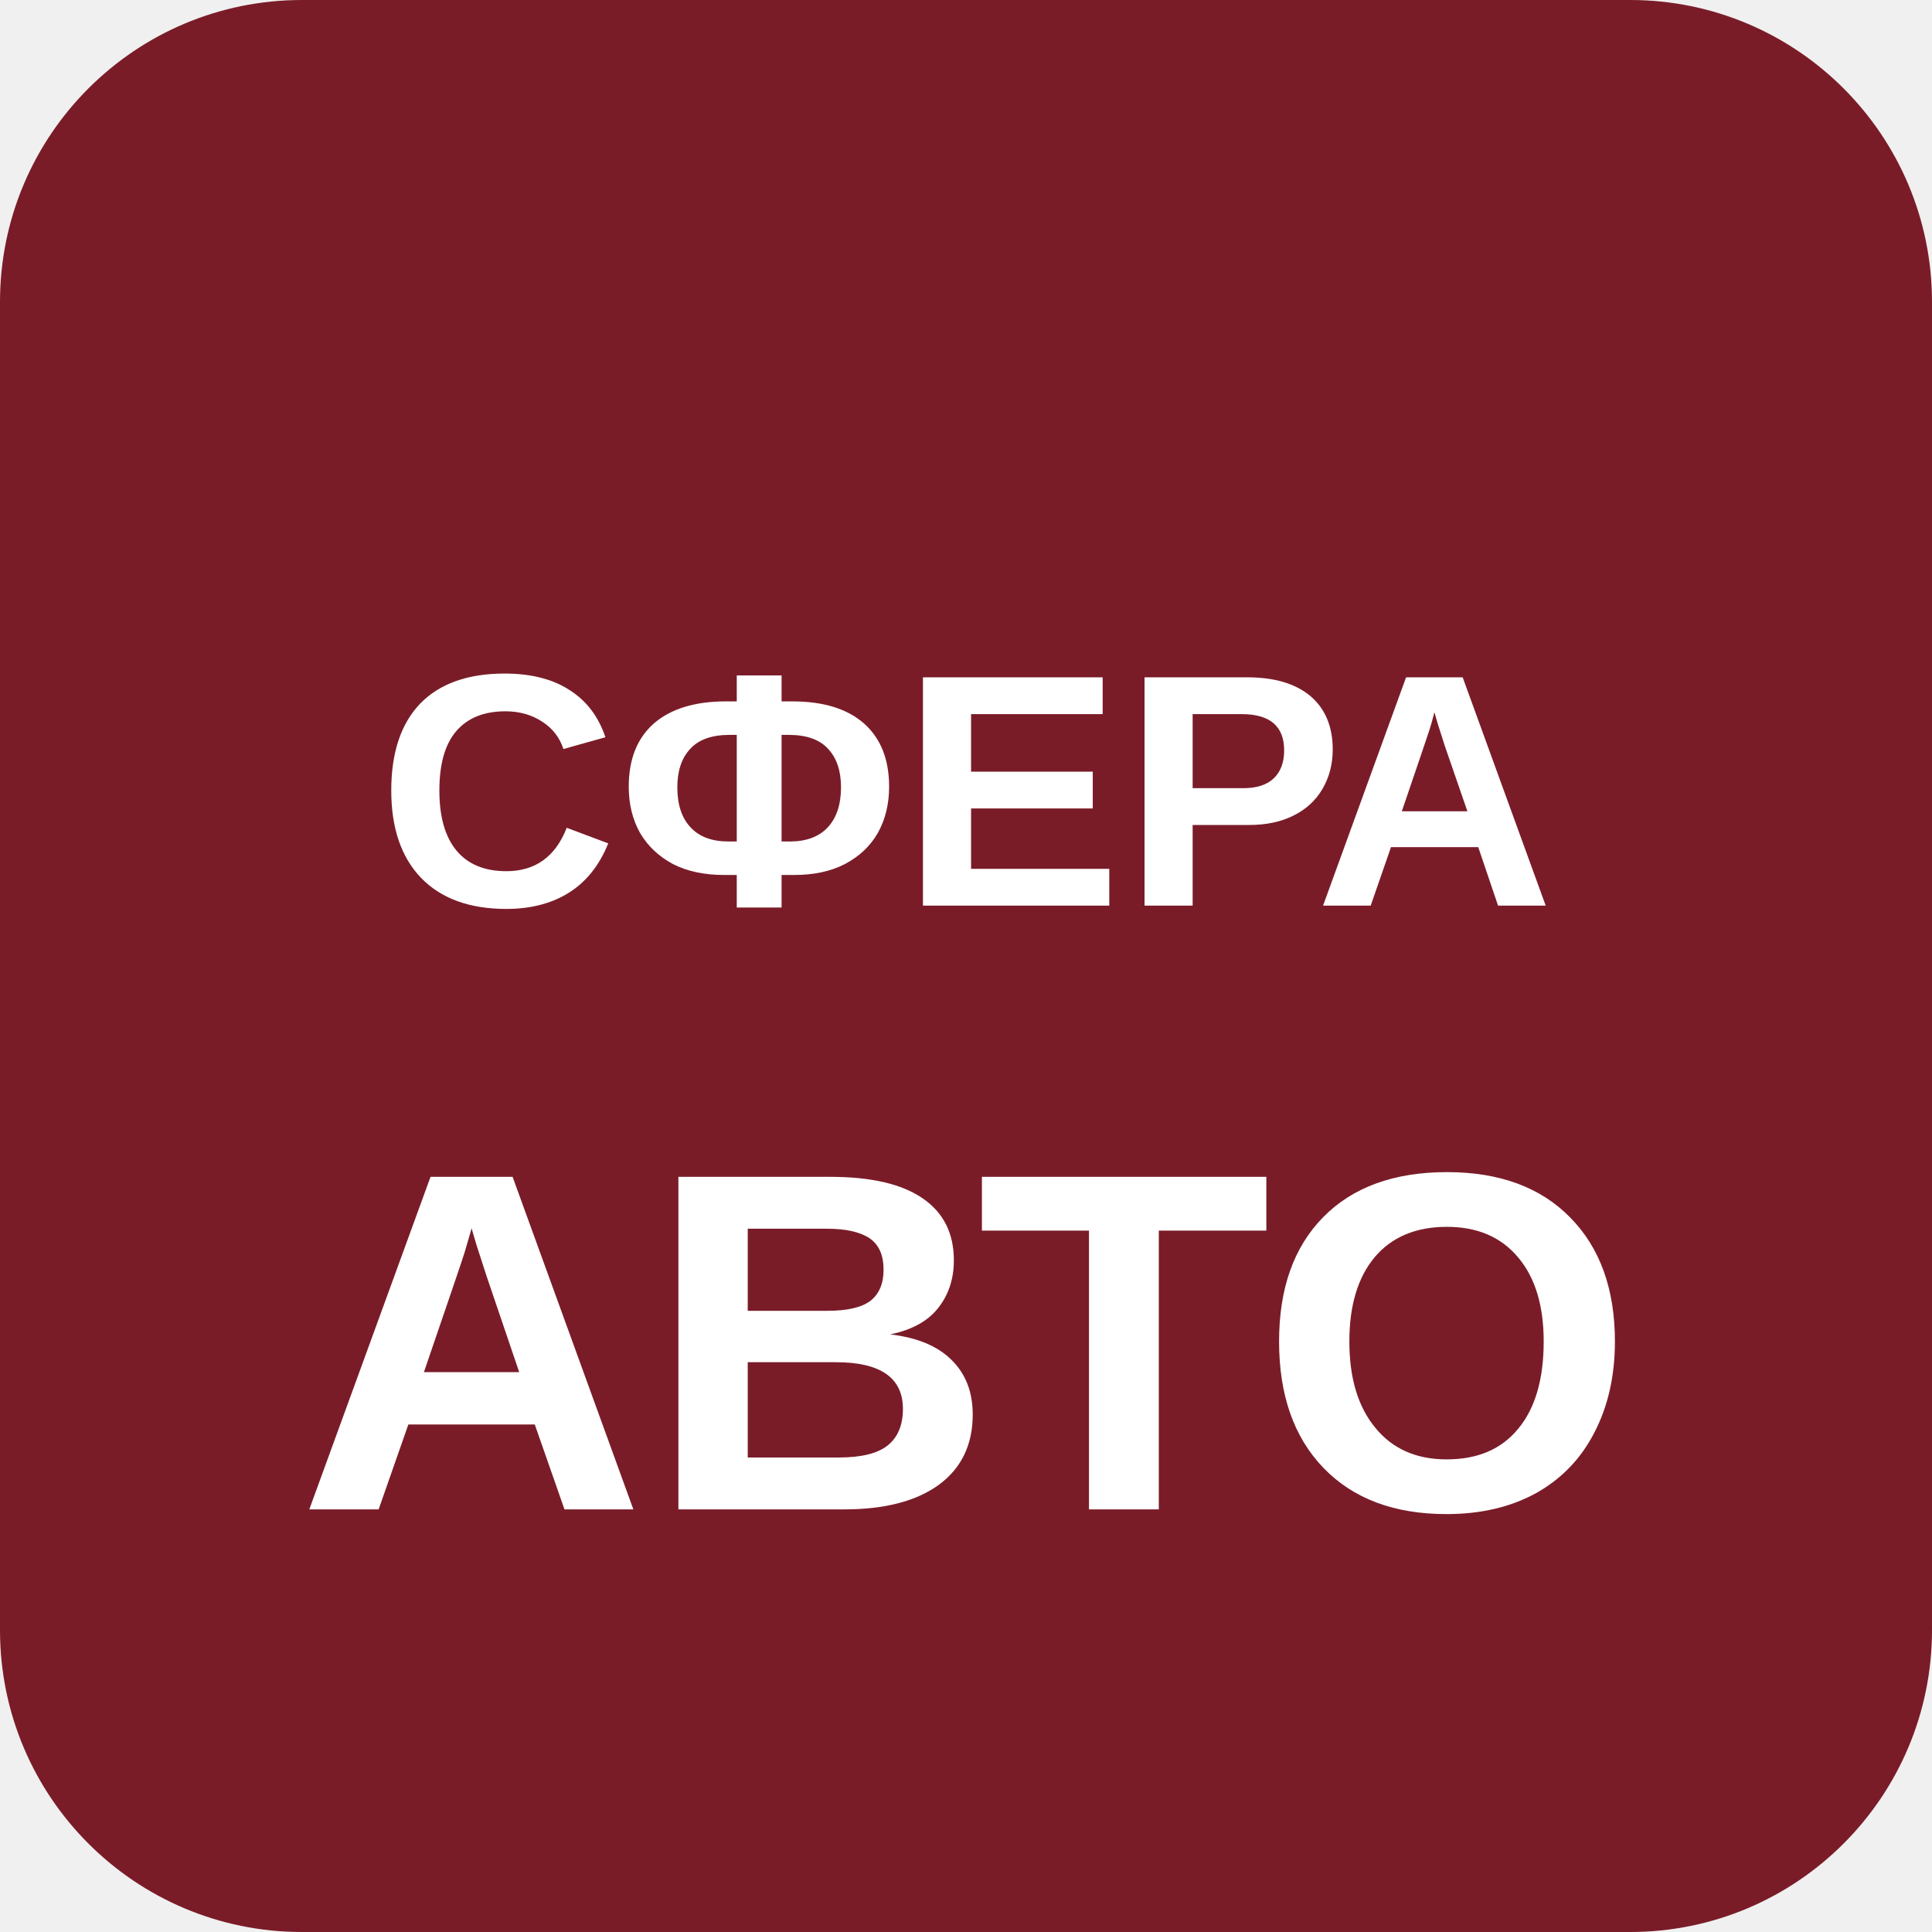
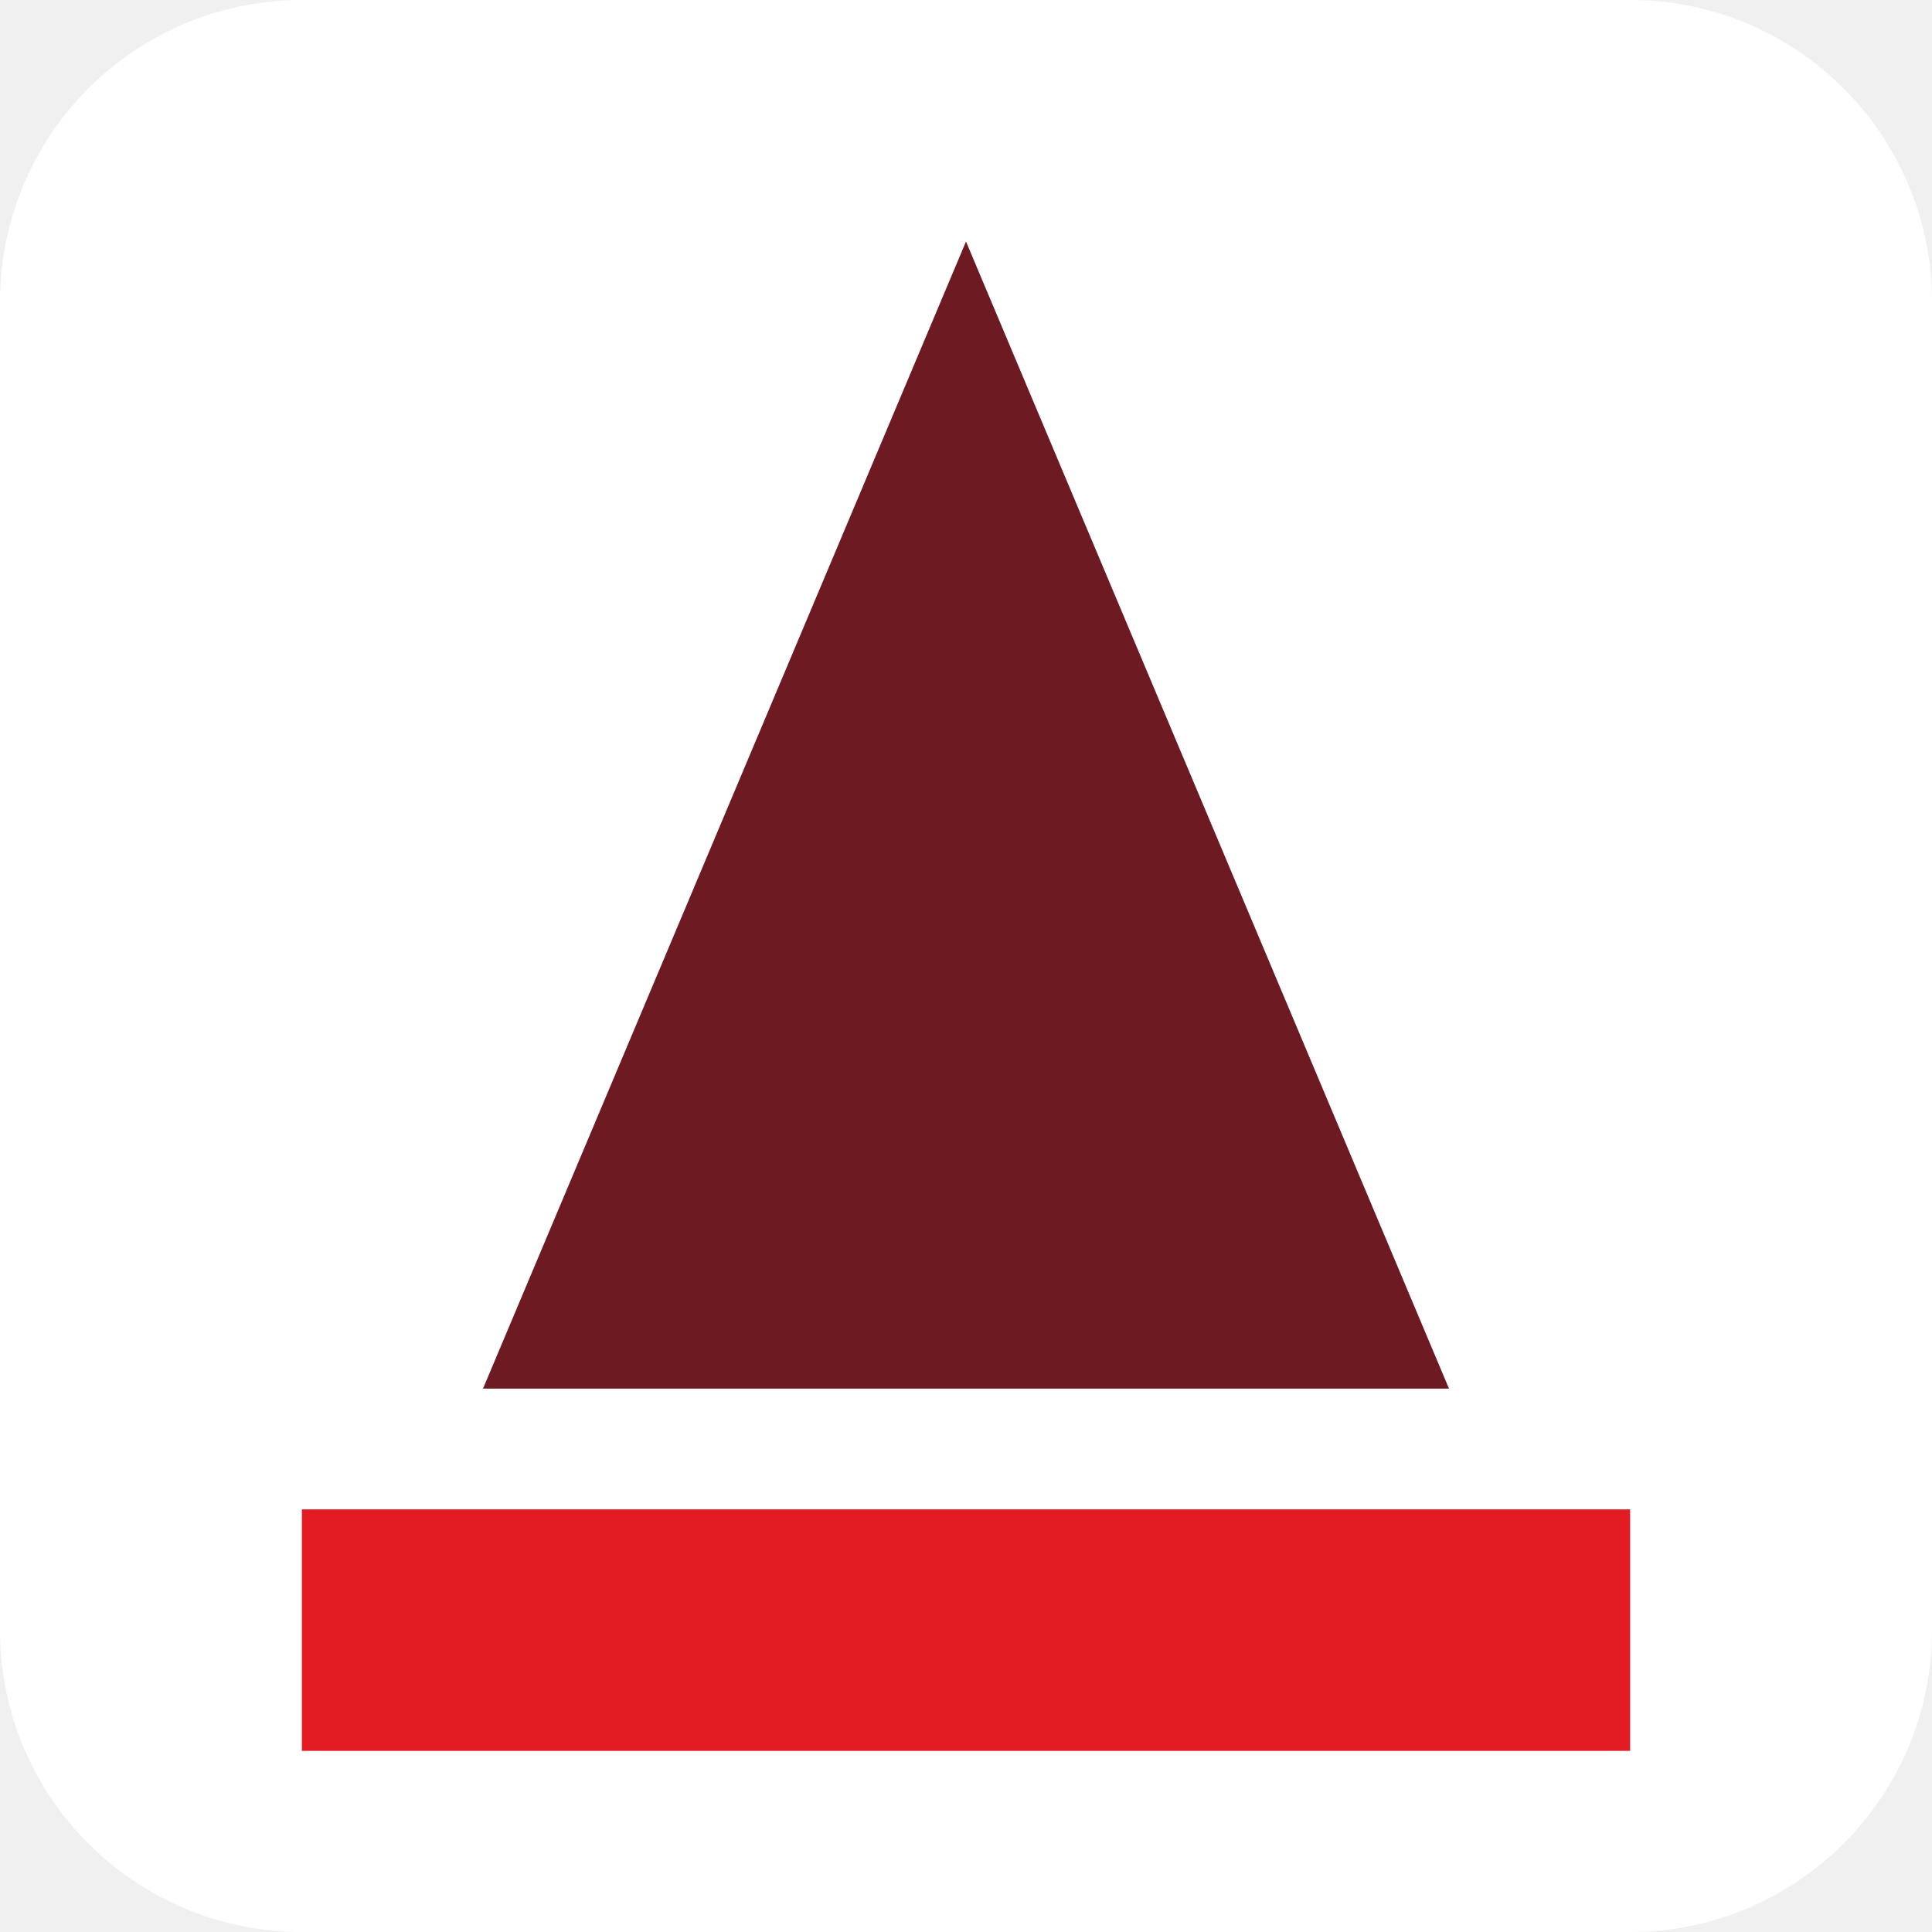
<svg xmlns="http://www.w3.org/2000/svg" viewBox="0 0 64 64">
-   <rect width="64" height="64" rx="10" fill="#7A1C28" />
-   <text x="32" y="30" text-anchor="middle" fill="#fff" font-family="Arial Black, Arial, sans-serif" font-size="11" font-weight="700">СФЕРА</text>
-   <text x="32" y="50" text-anchor="middle" fill="#fff" font-family="Arial Black, Arial, sans-serif" font-size="16" font-weight="900">АВТО</text>
+   <rect width="64" height="64" rx="10" fill="#fff" />
+   <path d="M32 8 L48 46 H16 Z" fill="#6E1A22" />
+   <rect x="10" y="50" width="44" height="8" fill="#E31C23" />
</svg>
